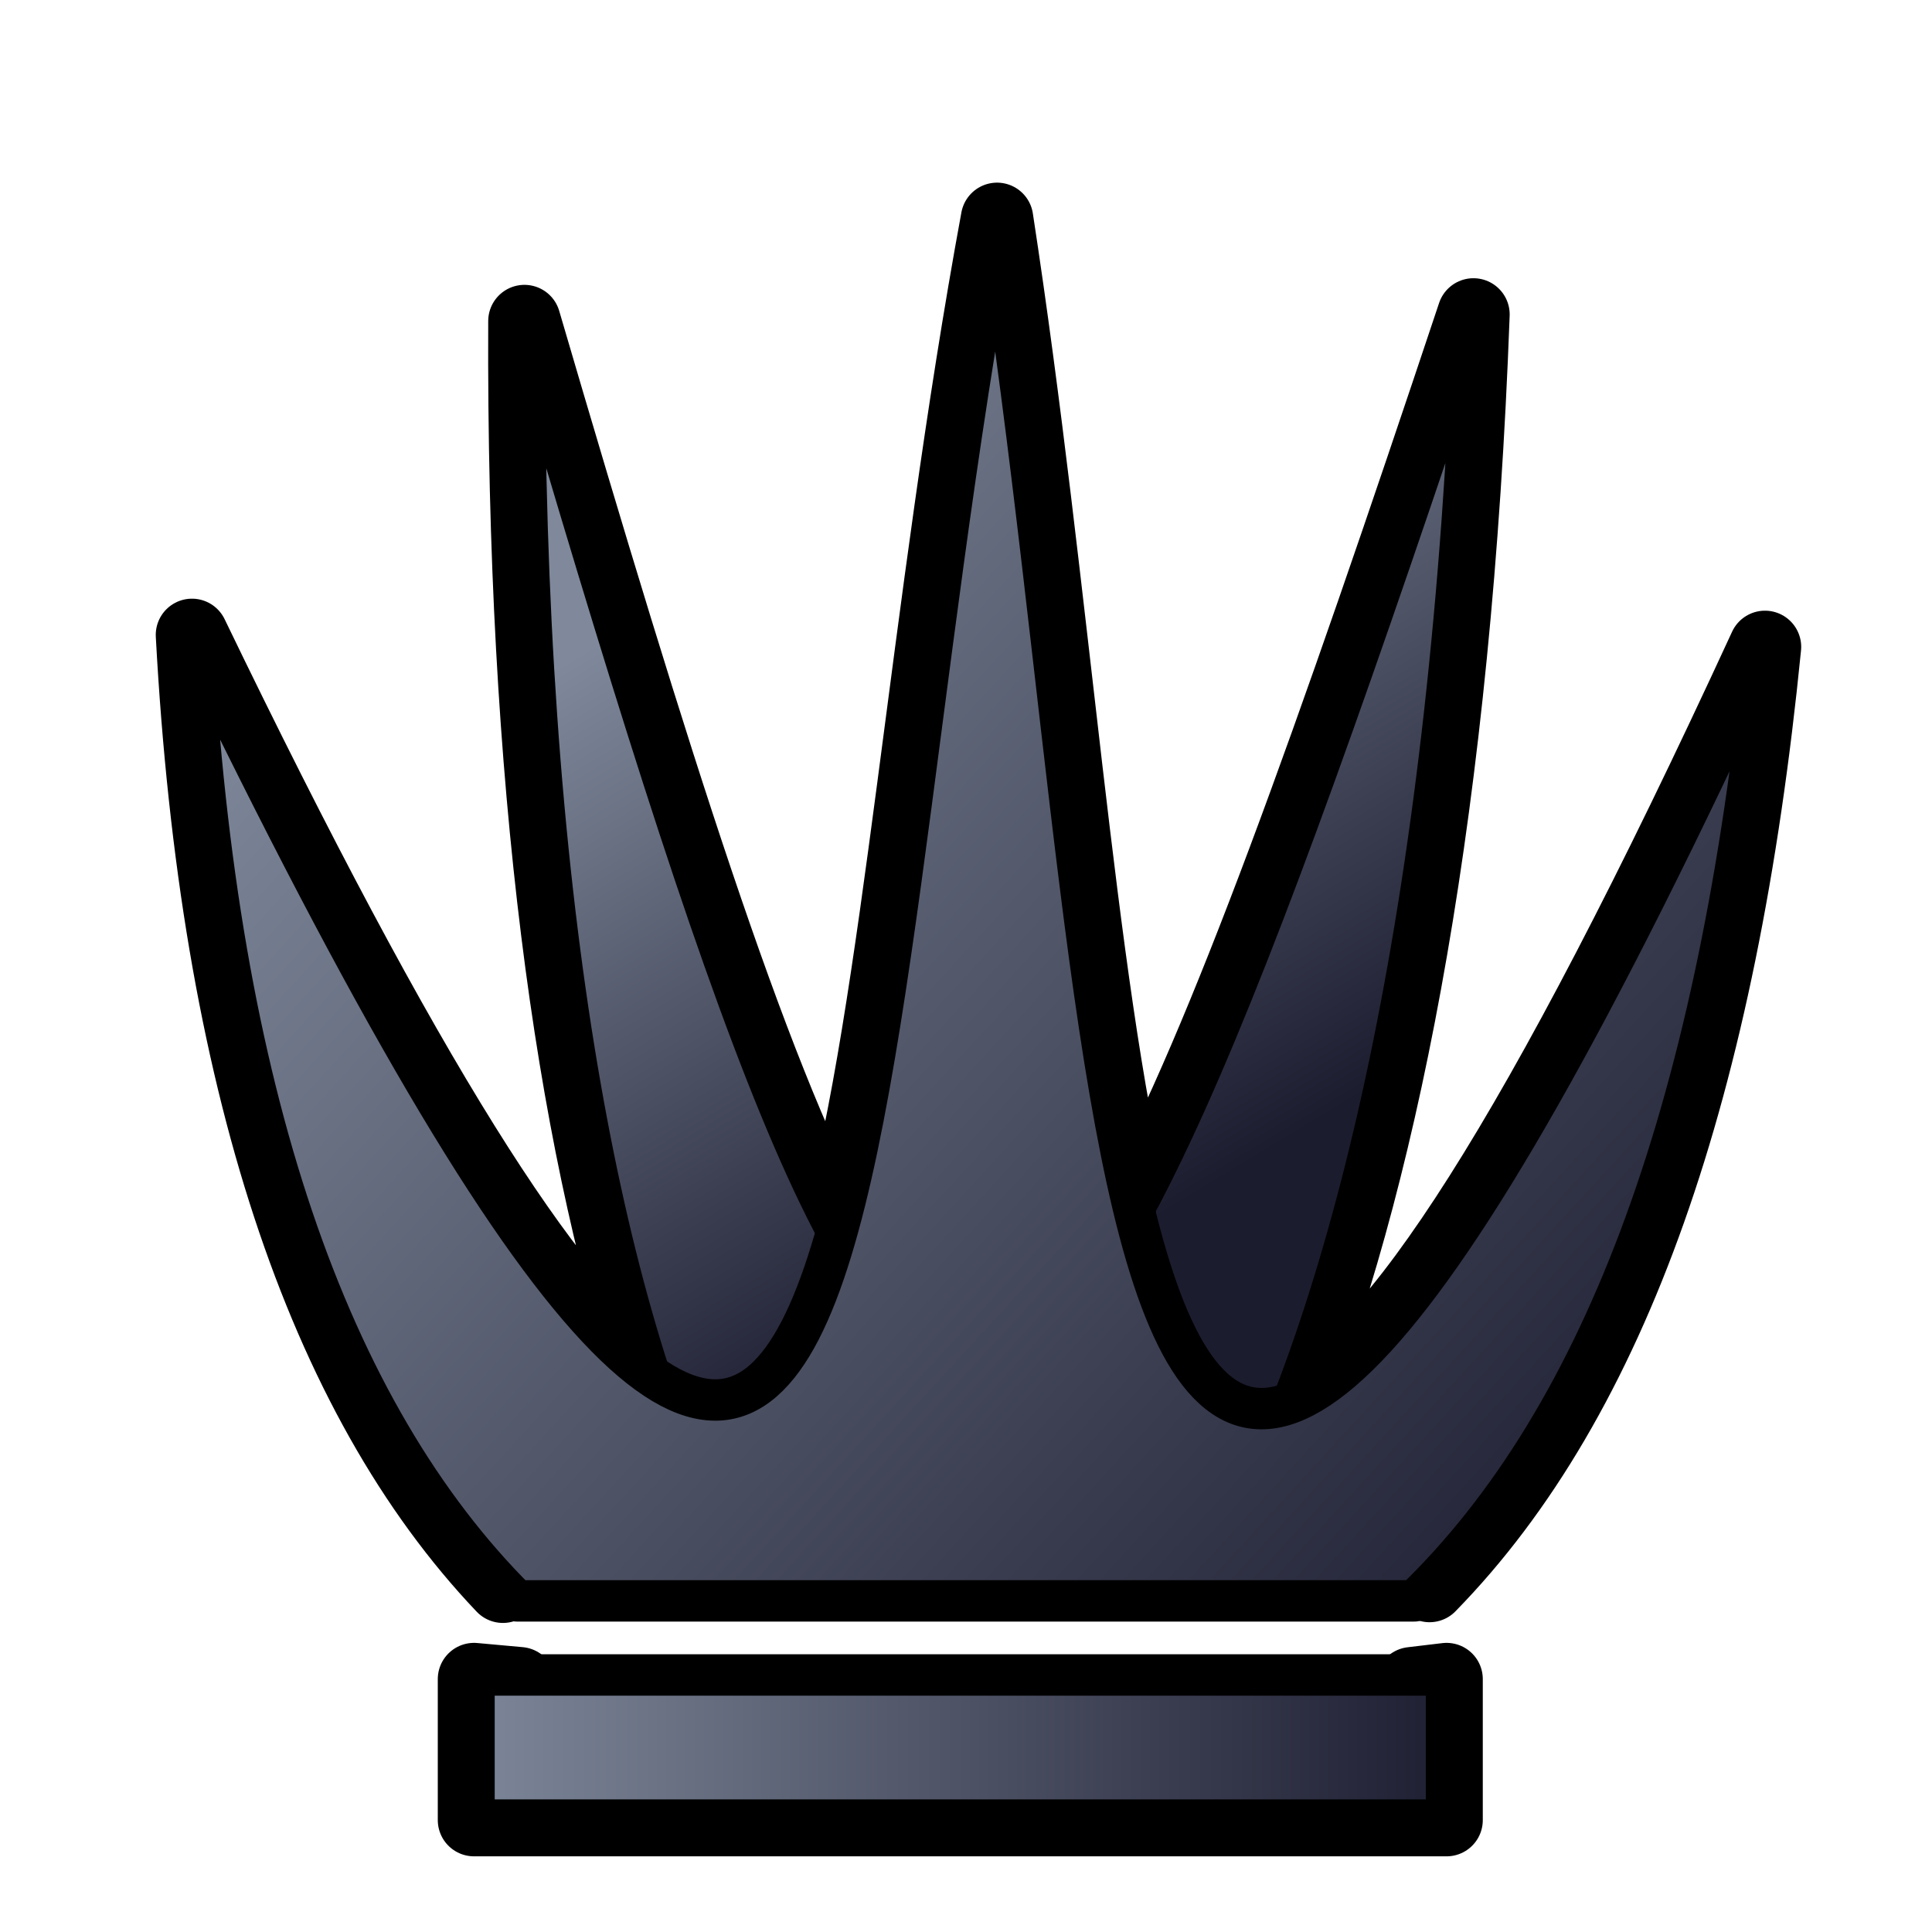
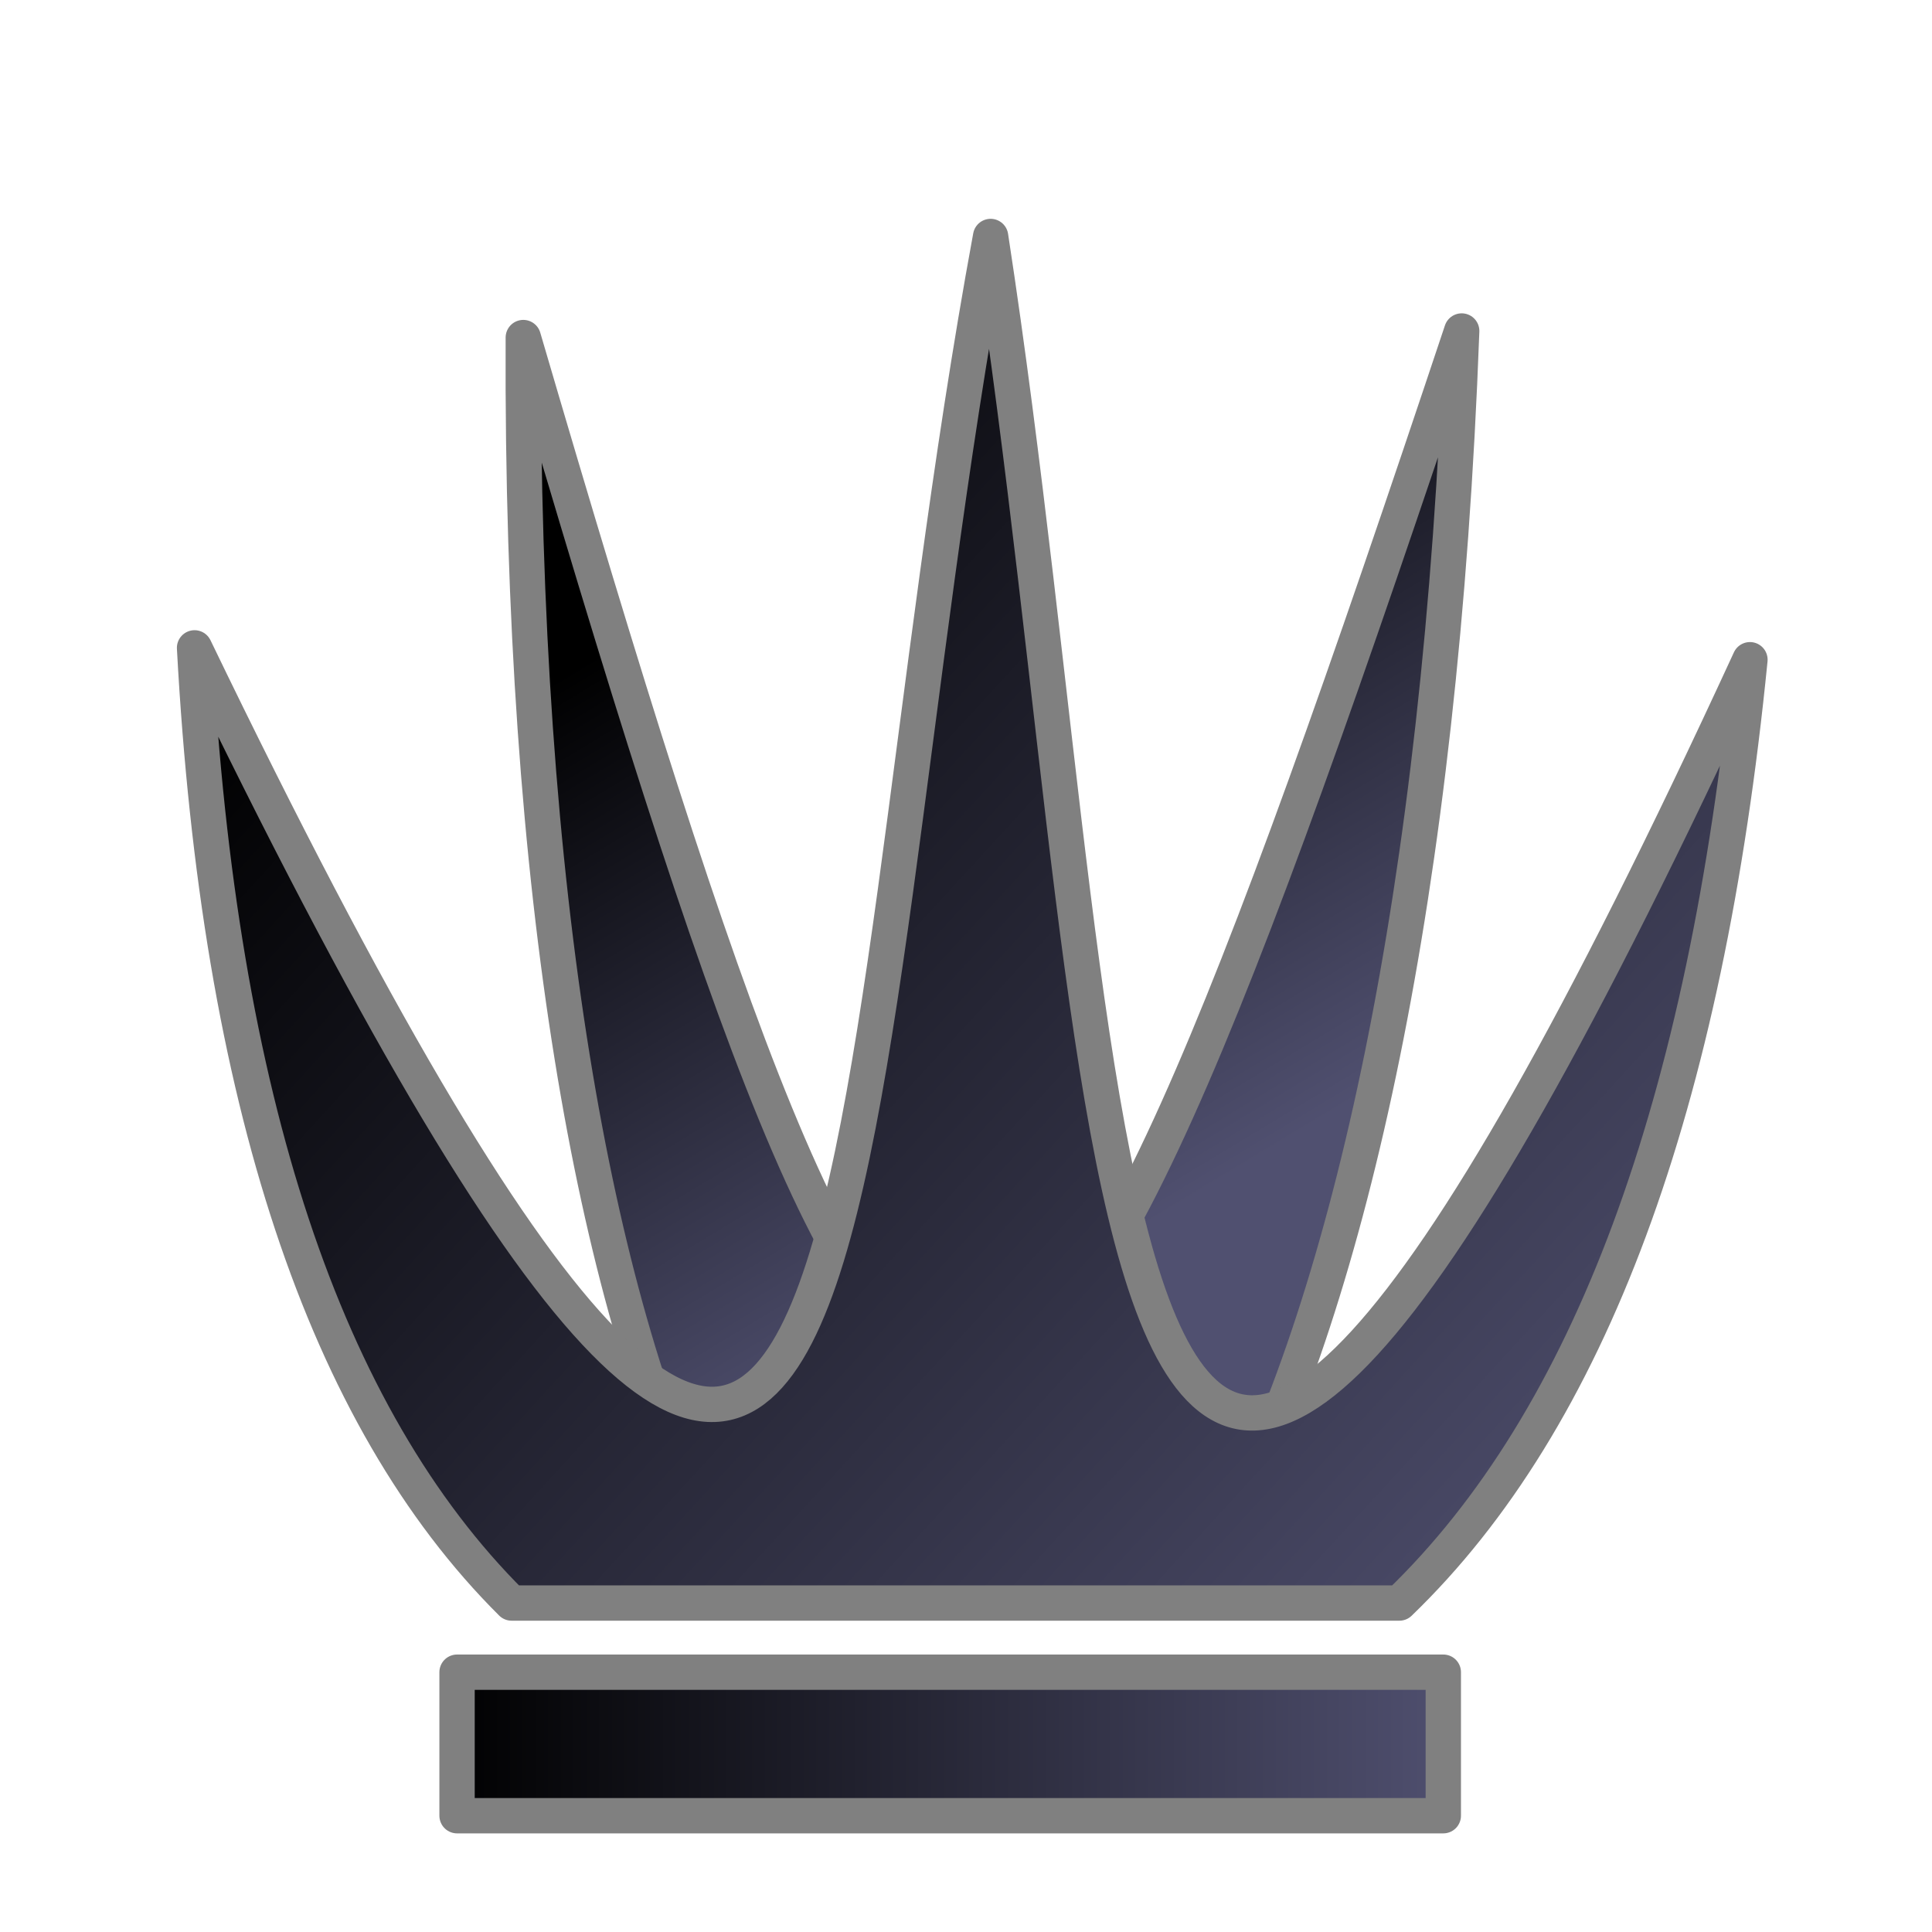
- <svg xmlns="http://www.w3.org/2000/svg" xmlns:xlink="http://www.w3.org/1999/xlink" style="color-scheme:light only" id="queen" width="700pt" height="700pt" viewBox="0 0 933.333 933.333">
-   <style id="style-base">.base{fill-opacity:1;fill-rule:evenodd;stroke-miterlimit:4;stroke-dasharray:none;stroke-linecap:round;stroke-linejoin:round;stroke-opacity:1}.stroke-medium{stroke-width:20}.stroke-color{stroke:#000}</style>
-   <defs id="defs36222">
-     <linearGradient id="fillGradient">
-       <stop id="stop0" offset="0" style="stop-color:#7f899b;stop-opacity:1" />
-       <stop id="stop1" offset="1" style="stop-color:#1c1c2f;stop-opacity:1" />
+ <svg xmlns="http://www.w3.org/2000/svg" width="180" height="180" viewBox="0 0 180 180" fill="none">
+   <path fill-rule="evenodd" clip-rule="evenodd" d="M136.183 30.838C93.11 159.898 86.455 160.137 48.754 31.449C48.523 83.893 55.497 120.783 65.604 142.149H114.576C125.653 120.683 134.232 83.565 136.183 30.838V30.838Z" fill="url(#paint0_linear_1_113)" stroke="#808080" stroke-width="3.291" stroke-linecap="round" stroke-linejoin="round" />
+   <path fill-rule="evenodd" clip-rule="evenodd" d="M92.293 22.032C76.662 106.733 84.331 197.517 18.126 60.36C20.392 102.294 30.227 132.006 47.666 149.351H130.376C148.145 132.222 158.915 102.971 163.039 61.465C99.815 198.652 105.304 106.811 92.293 22.033V22.032Z" fill="url(#paint1_linear_1_113)" stroke="#808080" stroke-width="3.291" stroke-linecap="round" stroke-linejoin="round" />
+   <path fill-rule="evenodd" clip-rule="evenodd" d="M42.583 155.794H134.469V169.166H42.583V155.794Z" fill="url(#paint2_linear_1_113)" stroke="#808080" stroke-width="3.291" stroke-linecap="round" stroke-linejoin="round" />
+   <defs>
+     <linearGradient id="paint0_linear_1_113" x1="58.76" y1="59.064" x2="96" y2="120.779" gradientUnits="userSpaceOnUse">
+       <stop />
+       <stop offset="1" stop-color="#505070" />
    </linearGradient>
-     <linearGradient xlink:href="#fillGradient" id="bottom-gradient" x1="199" x2="661.667" y1="789.833" y2="789.833" gradientTransform="translate(-.308 -7.803)scale(1.07873)" gradientUnits="userSpaceOnUse" />
-     <linearGradient xlink:href="#fillGradient" id="front-hair-gradient" x1="166.781" x2="718.885" y1="239.891" y2="746.557" gradientTransform="translate(-2.308 -9.803)scale(1.07873)" gradientUnits="userSpaceOnUse" />
-     <linearGradient xlink:href="#fillGradient" id="back-hair-gradient" x1="285.639" x2="466.667" y1="287.12" y2="587.12" gradientTransform="translate(-2.308 -9.803)scale(1.07873)" gradientUnits="userSpaceOnUse" />
+     <linearGradient id="paint1_linear_1_113" x1="34.309" y1="49.349" x2="147.885" y2="153.578" gradientUnits="userSpaceOnUse">
+       <stop />
+       <stop offset="1" stop-color="#505070" />
+     </linearGradient>
+     <linearGradient id="paint2_linear_1_113" x1="40.937" y1="162.48" x2="136.114" y2="162.48" gradientUnits="userSpaceOnUse">
+       <stop />
+       <stop offset="1" stop-color="#505070" />
+     </linearGradient>
  </defs>
-   <path id="boundary" d="M690.605 766.18c88.769-90.71 140.98-241.722 162.04-453.666-110.451 239.661-180.878 345.902-228.256 364.75 45.241-116.612 78.78-291.617 87.425-525.358-69.294 207.629-120.577 351.382-164.138 431.832-26.514-109.699-38.22-296.9-66.014-478.004-34.791 188.524-47.636 382.449-77.369 488.623-41.408-77.705-87.892-224.036-150.941-439.25-.989 223.42 22.967 393.006 60.406 508.846-48.155-34.212-117.283-142.337-221.014-357.238 11.588 214.478 62.838 367.984 150.213 459.816m8.033 46.627-22-2v68.117h469.834v-68.117l-16.786 2" class="base stroke-color" style="fill:none;stroke-width:35" />
-   <path id="back-hair" d="M711.814 151.906c-225.866 676.77-260.764 678.027-458.462 3.202-1.216 275.009 35.357 468.451 88.355 580.494h256.806c58.083-112.565 103.074-307.205 113.301-583.696" class="base stroke-color stroke-medium" style="fill:url(#back-hair-gradient)" />
-   <path id="front-hair" d="M481.662 105.734c-81.968 444.154-41.752 920.212-388.918 200.981 11.881 219.895 65.45 375.697 156.9 466.654h433.718c93.18-89.82 147.656-243.21 169.283-460.855-331.536 719.381-302.754 237.784-370.983-206.78" class="base stroke-color stroke-medium" style="fill:url(#front-hair-gradient)" />
-   <path id="bottom" d="M228.99 809.158h469.835v70.118H228.99z" class="base stroke-color stroke-medium" style="fill:url(#bottom-gradient)" />
</svg>
